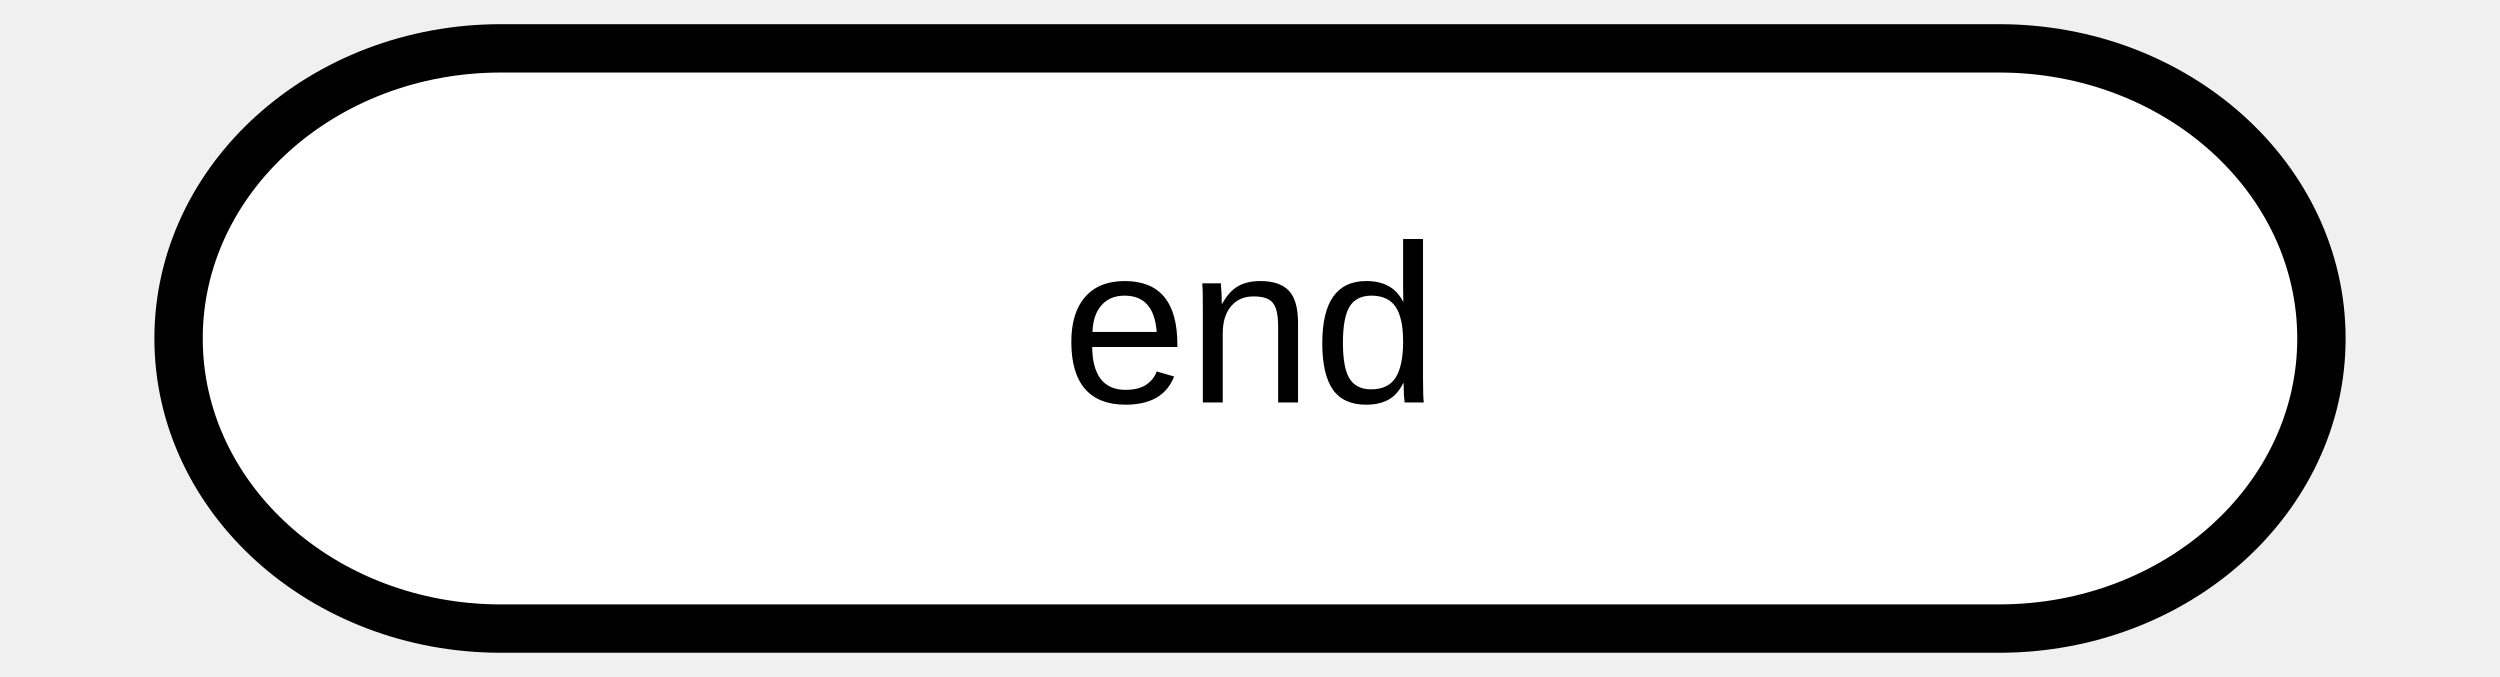
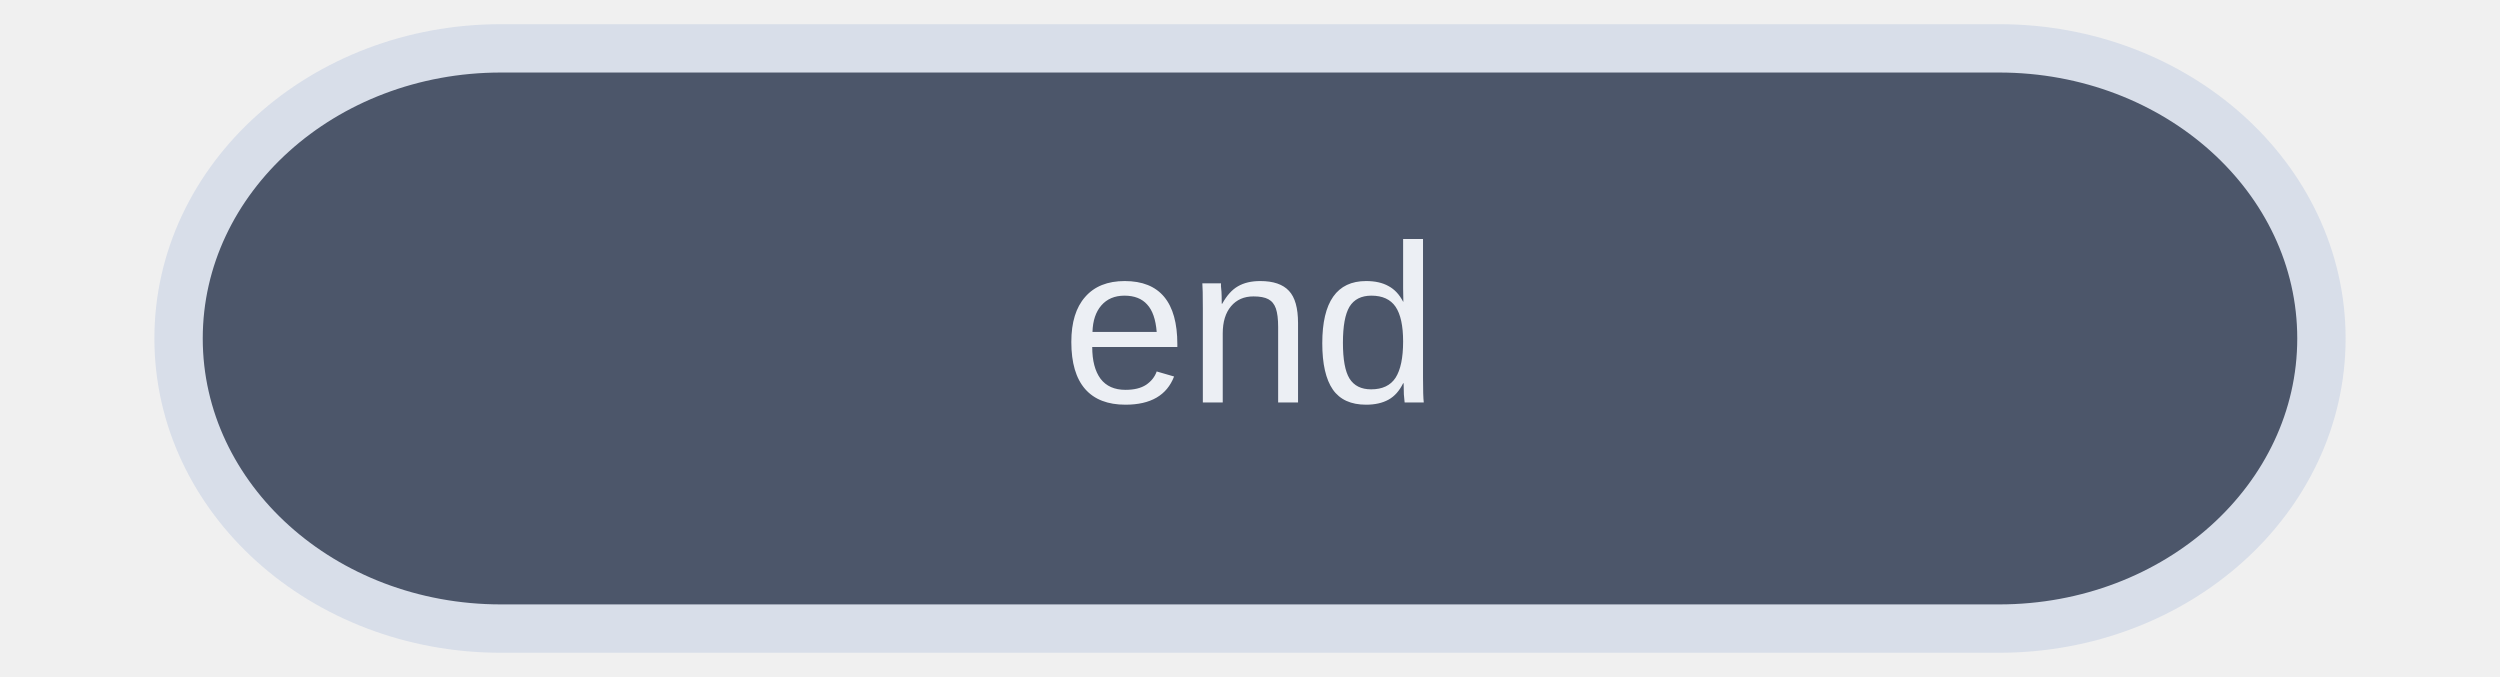
<svg xmlns="http://www.w3.org/2000/svg" width="132.953" height="36" viewBox="28 485.992 138.953 42" preserveAspectRatio="xMidYMid meet">
-   <rect x="0" y="0" width="132.953" height="36" rx="20" ry="20" fill="#ffffff" stroke="#000000" stroke-width="3" transform="translate(31,488.9922)" id="e5" />
-   <text x="66.477" y="18" text-anchor="middle" dominant-baseline="middle" font-family="Arial" font-size="14px" transform="translate(31,488.9922)" id="e5t">
+   <rect x="0" y="0" width="132.953" height="36" rx="20" ry="20" fill="#4c566a" stroke="#d8dee9" stroke-width="3" transform="translate(31,488.9922)" id="e5" />
+   <text x="66.477" y="18" text-anchor="middle" dominant-baseline="middle" font-family="Arial" font-size="14px" fill="#eceff4" transform="translate(31,488.9922)" id="e5t">
    end
  </text>
</svg>
